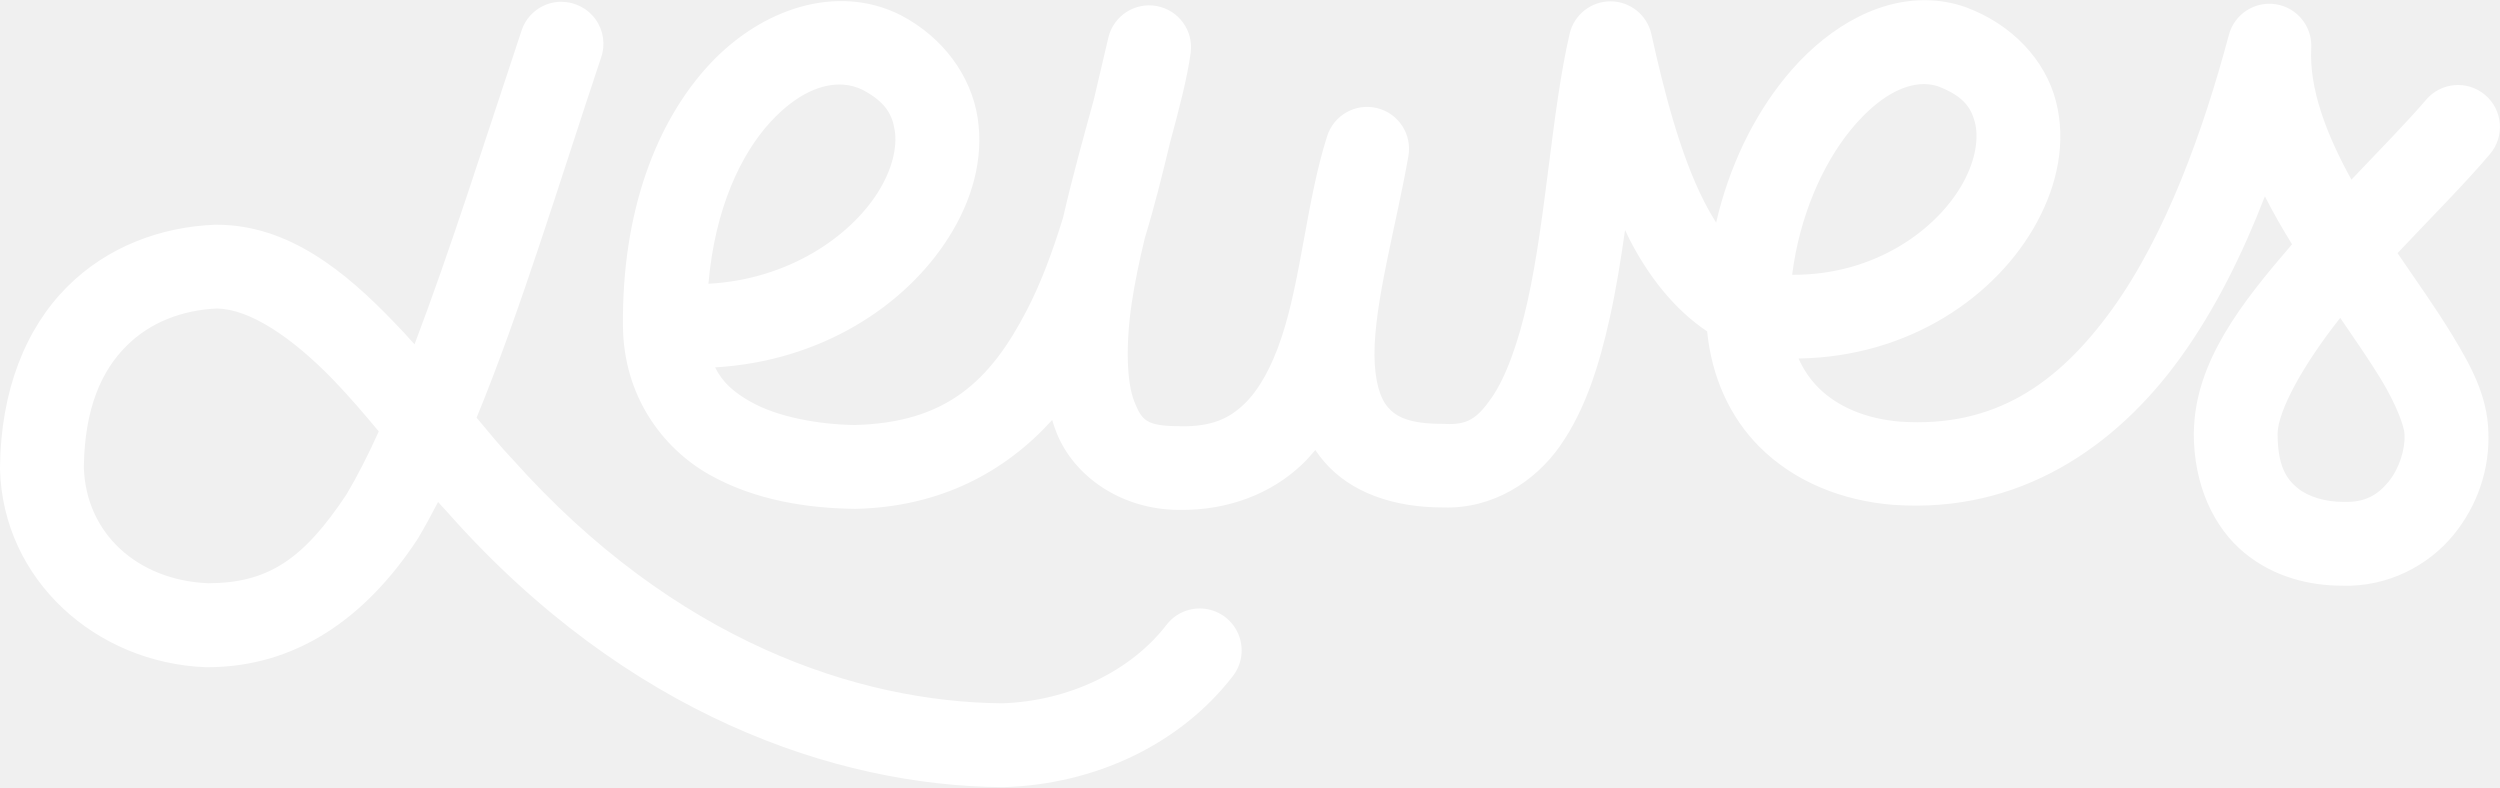
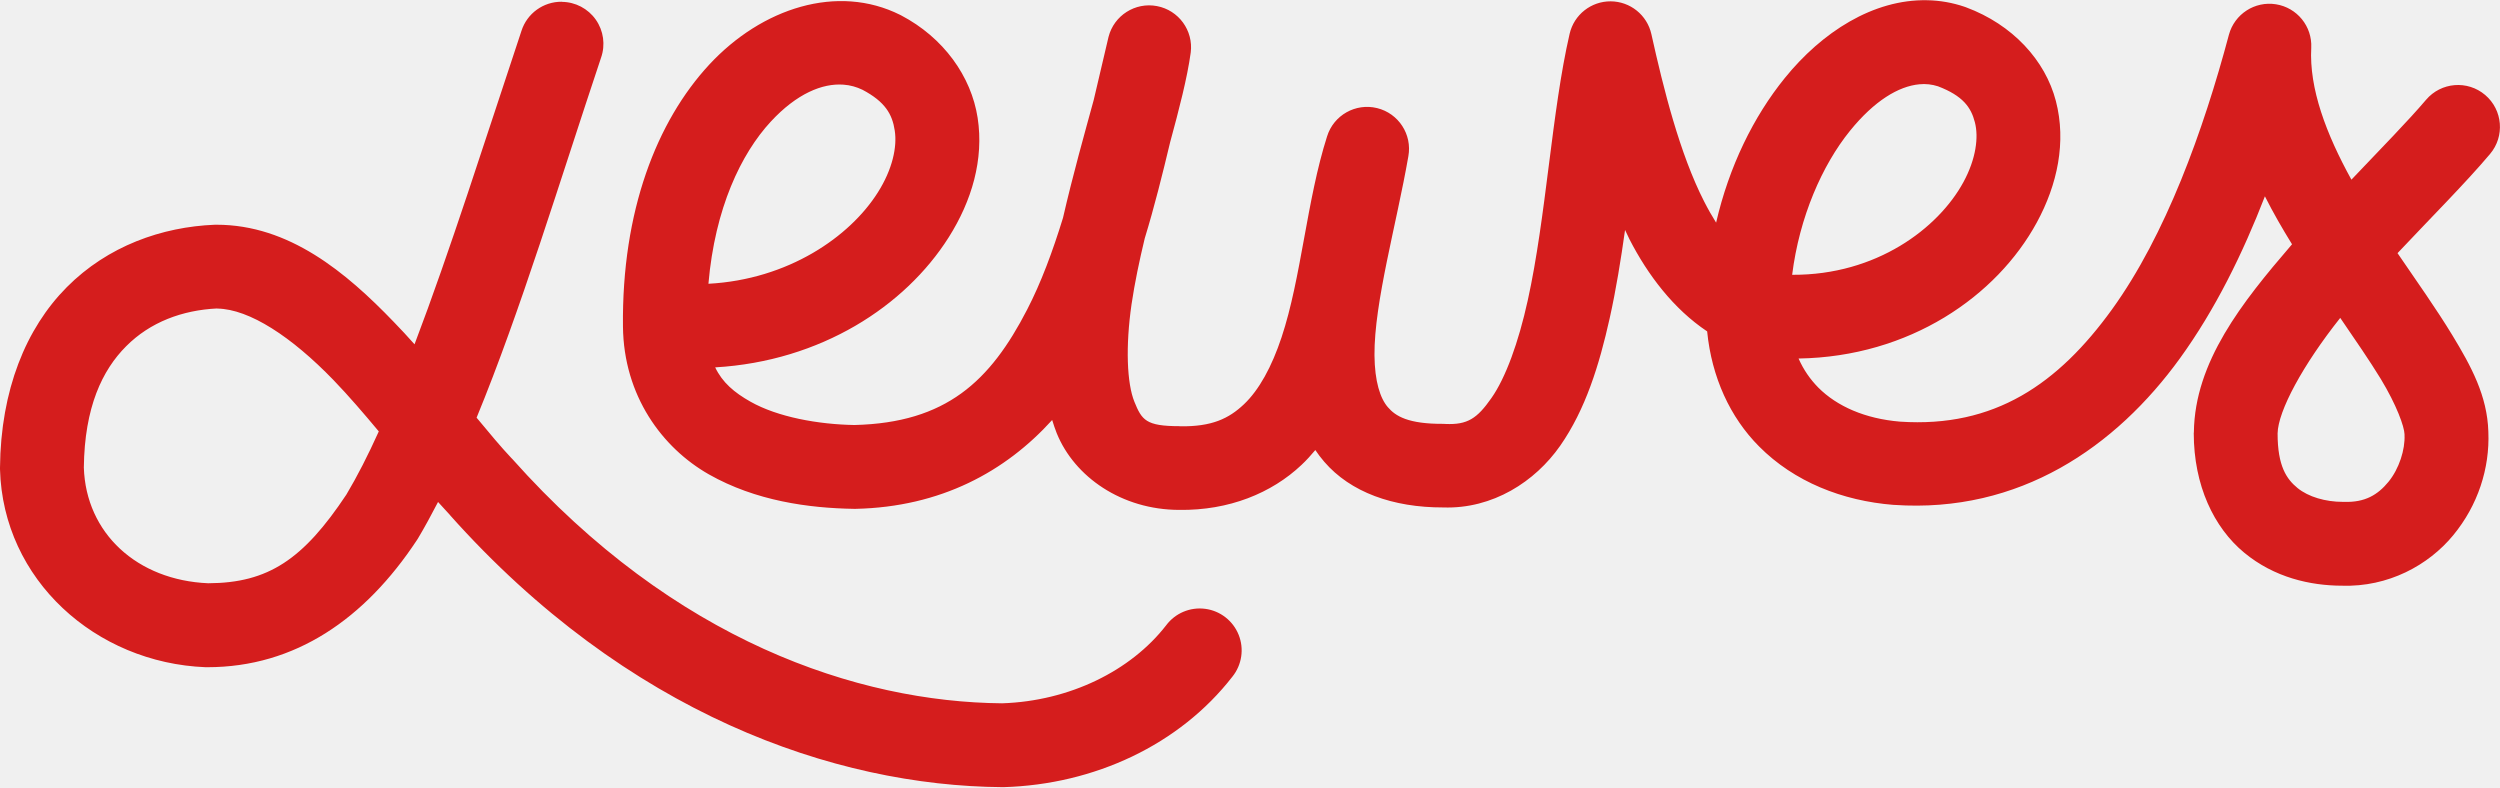
<svg xmlns="http://www.w3.org/2000/svg" width="2147" height="676" viewBox="0 0 2147 676" version="1.1">
-   <path d="m1655.1 0.2c-46.4-1-90.5 27.5-122.3 66.8-27 33.3-47.9 76.1-59 124.2-3.5-5.6-6.9-11.5-10.3-18.2-20.9-40.9-34.9-96.8-45.3-143.7a36 36 0 0 0-70.2-0.3c-15.4 66.5-20.1 157.3-36 229.1-7.9 35.9-18.9 66.3-31.2 83.8-12.3 17.6-20.6 23-39.3 22.2A36 36 0 0 0 1239.8 364c-30.4 0.2-41.3-6.6-47.9-14.3-6.6-7.6-11.3-22.1-11.5-44.7-0.3-45.3 19-112.7 29.1-170.8a36 36 0 0 0-69.8-17.1c-17.4 54.4-22.2 121.9-39.1 172.6-8.4 25.3-19.3 45.2-32.3 57.5-13 12.3-27.6 19.3-54.8 18.9A36 36 0 0 0 1013 366c-29 0-32.4-5.3-38.8-21-6.4-15.8-7.7-47.4-2.4-83.9 2.7-18.2 6.7-37.3 11.3-56.4 8.3-27.1 15.2-54.9 21.8-82.5 7.7-28.3 14.7-55.2 17.7-77.1A36 36 0 0 0 952 31.7c-4.3 18.1-8.5 36.2-12.7 54.1-7.9 29-17.8 63.9-26.4 101.3-8.9 28.9-18.8 55.6-30.8 78.8-31.7 61.5-69.5 97.2-148.3 99.1-30.9-0.5-66-6.8-89.4-20.1-13.8-7.8-24-16.4-30.2-29.4 90.7-5.3 163.1-52.5 200.5-111.6 19.9-31.4 30.4-67.1 24.9-102.7-5.5-35.6-29.2-68.9-65.9-88.1a36 36 0 0 0-0.6-0.3C719.2-14.2 654.2 6.9 609.1 55.5 564 104.2 533.9 181.3 535 280.4c0 0 0 0 0 0 0 0 0 0 0 0 0.6 59.5 33.7 104.2 73.8 127 40.2 22.8 85.8 29 124.7 29.6a36 36 0 0 0 1.3 0c73.1-1.6 128.7-32 168.8-76.3 1.2 3.8 2.4 7.6 3.9 11.3 15.2 37.5 55.8 65.8 105.2 65.9 42.7 0.6 79.4-14.4 105-38.6 4.3-4 8.2-8.4 11.9-12.8 2.3 3.5 4.9 6.8 7.7 10.1 22.5 26.1 58.9 39.3 102.2 39.2 42.4 1.4 78.8-22.1 100.4-53 21.7-31.1 33.5-69.1 42.5-109.5 5.5-24.7 9.6-50.3 13.2-75.8 1.3 2.7 2.5 5.4 3.8 8 15.7 30.6 37.8 59.8 66.7 79.1 3.9 39.4 19.7 73.8 44.6 98.8 30.2 30.4 71.5 46.7 115.5 50.2a36 36 0 0 0 0.4 0c107.7 7.4 190.4-49.6 245.7-126.1 30.3-41.9 53.8-89.9 72.8-138.9 7.2 14.3 15.1 27.9 23.3 41.2-0.2 0.3-0.5 0.5-0.7 0.8-42.3 49.2-82.8 100.1-83.6 160.5A36 36 0 0 0 1884 372c0 44.7 17.2 81.1 43.4 102.7 25.8 21.3 56.6 28.2 83.7 28.3 40 1.3 74.5-17.6 95.7-43.3 21.2-25.7 31.5-57.4 30.2-88.9-0.9-30.9-14.8-56.3-30.8-82.7-13.9-22.9-30.7-46.5-47.2-70.7 28.9-30.7 58.2-60 79.4-85.1a36 36 0 1 0-54.9-46.6c-15.2 17.9-38.8 42-64.1 68.6-21.7-39.3-36.4-78.3-34.5-113.3a36 36 0 0 0-70.7-11.2c-22 82.5-54.2 171.9-100.4 235.9-46.2 63.9-100.9 101.9-182.1 96.4-29.9-2.5-54-13.1-70.1-29.2-7-7.1-12.7-15.3-17-25 95.4-1.5 170.2-53.5 204.7-117 17.6-32.4 25.4-69 16.3-104.1-9.1-35.1-37.3-65.7-77.1-80.5a36 36 0 0 0-1.1-0.4C1676.6 2.2 1665.8 0.4 1655.1 0.2ZM482.4 1.5A36 36 0 0 0 447.8 26.6C416.7 120 386.4 215.8 356 295.7 350.2 289.2 344.3 282.7 338.1 276.4 297.2 233.9 248.3 193 186 193a36 36 0 0 0-1.4 0C139 194.8 92.5 211.3 57.4 246.6 22.3 281.9 0.6 334.9 0 401.7a36 36 0 0 0 0 1.3C2.5 498 82.2 569.3 176.6 573A36 36 0 0 0 178 573c75.6 0 135.4-41.6 180-109.1a36 36 0 0 0 0.9-1.4c5.9-9.9 11.6-20.4 17.3-31.4 3.6 4 7.2 8 10.7 11.7l-0.8-0.8C538.5 613.1 716.7 674.9 860.7 676a36 36 0 0 0 1.3 0c77.9-2.3 150.9-36.3 196.4-94.9a36 36 0 1 0-56.9-44.1C971.1 576.2 918.4 602.1 860.6 604 736.7 602.9 579.3 550.6 439.9 394.1a36 36 0 0 0-0.8-0.8c-8.6-9.1-18.9-21.4-29.8-34.6 37.6-91.3 71.2-202.4 106.9-309.2a36 36 0 0 0-33.7-47.9zM1648.1 72.4c5.8-0.6 11.2 0.1 16.2 1.7 21.5 8.2 28.4 18.1 31.7 30.8 3.4 12.9 1 31.6-9.8 51.5-21.7 39.9-75 79.9-146.7 79.6-0.1 0-0.3 0-0.4 0 6.2-49.6 25.8-94.2 49.7-123.7 20.9-25.8 41.7-38.2 59.4-39.9zm-923.8 0.3c5.9 0.4 11.4 2 16.4 4.4 19.5 10.3 25.6 21 27.7 35 2.2 14-1.9 33.3-14.6 53.3-24 37.9-76.7 74.6-145.4 78.3 5.6-65 28.1-111.7 53.5-139.2 22.4-24.2 44.4-33.1 62.4-31.8zM1465 258.7c0 0 0 0 0 0.1 0 0.1 0 0.1 0 0.2l0-0.2zM186.6 265c27.6 0.4 63.9 24.3 99.7 61.3 13.4 13.9 26.3 29 39 44.2-9.2 20.4-18.5 38.6-27.8 54.2-37 55.7-67.1 76-118.7 76.2-61-2.6-105-42.9-106.8-99.4 0.6-51.8 15.8-83.6 36.4-104.2 20.5-20.6 48.1-31 78.3-32.4zm1823.2 8c13 19 25.4 37 34.8 52.4 13.7 22.6 20.2 41 20.4 47.5a36 36 0 0 0 0 0.7c0.6 12.4-4.6 29-13.8 40.2-9.2 11.2-20.2 17.8-38 17.2A36 36 0 0 0 2012 431c-14.7 0-29.5-4.2-38.9-11.9-9.4-7.7-17.1-18.8-17.1-46.8 0.3-19.3 21.7-58.9 53.8-99.3z" fill="#FFF" />
+   <path d="m1655.1 0.2c-46.4-1-90.5 27.5-122.3 66.8-27 33.3-47.9 76.1-59 124.2-3.5-5.6-6.9-11.5-10.3-18.2-20.9-40.9-34.9-96.8-45.3-143.7a36 36 0 0 0-70.2-0.3c-15.4 66.5-20.1 157.3-36 229.1-7.9 35.9-18.9 66.3-31.2 83.8-12.3 17.6-20.6 23-39.3 22.2A36 36 0 0 0 1239.8 364c-30.4 0.2-41.3-6.6-47.9-14.3-6.6-7.6-11.3-22.1-11.5-44.7-0.3-45.3 19-112.7 29.1-170.8a36 36 0 0 0-69.8-17.1c-17.4 54.4-22.2 121.9-39.1 172.6-8.4 25.3-19.3 45.2-32.3 57.5-13 12.3-27.6 19.3-54.8 18.9A36 36 0 0 0 1013 366c-29 0-32.4-5.3-38.8-21-6.4-15.8-7.7-47.4-2.4-83.9 2.7-18.2 6.7-37.3 11.3-56.4 8.3-27.1 15.2-54.9 21.8-82.5 7.7-28.3 14.7-55.2 17.7-77.1A36 36 0 0 0 952 31.7c-4.3 18.1-8.5 36.2-12.7 54.1-7.9 29-17.8 63.9-26.4 101.3-8.9 28.9-18.8 55.6-30.8 78.8-31.7 61.5-69.5 97.2-148.3 99.1-30.9-0.5-66-6.8-89.4-20.1-13.8-7.8-24-16.4-30.2-29.4 90.7-5.3 163.1-52.5 200.5-111.6 19.9-31.4 30.4-67.1 24.9-102.7-5.5-35.6-29.2-68.9-65.9-88.1a36 36 0 0 0-0.6-0.3C719.2-14.2 654.2 6.9 609.1 55.5 564 104.2 533.9 181.3 535 280.4c0 0 0 0 0 0 0 0 0 0 0 0 0.6 59.5 33.7 104.2 73.8 127 40.2 22.8 85.8 29 124.7 29.6a36 36 0 0 0 1.3 0c73.1-1.6 128.7-32 168.8-76.3 1.2 3.8 2.4 7.6 3.9 11.3 15.2 37.5 55.8 65.8 105.2 65.9 42.7 0.6 79.4-14.4 105-38.6 4.3-4 8.2-8.4 11.9-12.8 2.3 3.5 4.9 6.8 7.7 10.1 22.5 26.1 58.9 39.3 102.2 39.2 42.4 1.4 78.8-22.1 100.4-53 21.7-31.1 33.5-69.1 42.5-109.5 5.5-24.7 9.6-50.3 13.2-75.8 1.3 2.7 2.5 5.4 3.8 8 15.7 30.6 37.8 59.8 66.7 79.1 3.9 39.4 19.7 73.8 44.6 98.8 30.2 30.4 71.5 46.7 115.5 50.2a36 36 0 0 0 0.4 0c107.7 7.4 190.4-49.6 245.7-126.1 30.3-41.9 53.8-89.9 72.8-138.9 7.2 14.3 15.1 27.9 23.3 41.2-0.2 0.3-0.5 0.5-0.7 0.8-42.3 49.2-82.8 100.1-83.6 160.5A36 36 0 0 0 1884 372c0 44.7 17.2 81.1 43.4 102.7 25.8 21.3 56.6 28.2 83.7 28.3 40 1.3 74.5-17.6 95.7-43.3 21.2-25.7 31.5-57.4 30.2-88.9-0.9-30.9-14.8-56.3-30.8-82.7-13.9-22.9-30.7-46.5-47.2-70.7 28.9-30.7 58.2-60 79.4-85.1a36 36 0 1 0-54.9-46.6c-15.2 17.9-38.8 42-64.1 68.6-21.7-39.3-36.4-78.3-34.5-113.3a36 36 0 0 0-70.7-11.2c-22 82.5-54.2 171.9-100.4 235.9-46.2 63.9-100.9 101.9-182.1 96.4-29.9-2.5-54-13.1-70.1-29.2-7-7.1-12.7-15.3-17-25 95.4-1.5 170.2-53.5 204.7-117 17.6-32.4 25.4-69 16.3-104.1-9.1-35.1-37.3-65.7-77.1-80.5a36 36 0 0 0-1.1-0.4C1676.6 2.2 1665.8 0.4 1655.1 0.2ZM482.4 1.5A36 36 0 0 0 447.8 26.6C416.7 120 386.4 215.8 356 295.7 350.2 289.2 344.3 282.7 338.1 276.4 297.2 233.9 248.3 193 186 193a36 36 0 0 0-1.4 0C139 194.8 92.5 211.3 57.4 246.6 22.3 281.9 0.6 334.9 0 401.7a36 36 0 0 0 0 1.3C2.5 498 82.2 569.3 176.6 573A36 36 0 0 0 178 573c75.6 0 135.4-41.6 180-109.1a36 36 0 0 0 0.9-1.4c5.9-9.9 11.6-20.4 17.3-31.4 3.6 4 7.2 8 10.7 11.7l-0.8-0.8C538.5 613.1 716.7 674.9 860.7 676a36 36 0 0 0 1.3 0c77.9-2.3 150.9-36.3 196.4-94.9a36 36 0 1 0-56.9-44.1C971.1 576.2 918.4 602.1 860.6 604 736.7 602.9 579.3 550.6 439.9 394.1a36 36 0 0 0-0.8-0.8c-8.6-9.1-18.9-21.4-29.8-34.6 37.6-91.3 71.2-202.4 106.9-309.2a36 36 0 0 0-33.7-47.9zM1648.1 72.4c5.8-0.6 11.2 0.1 16.2 1.7 21.5 8.2 28.4 18.1 31.7 30.8 3.4 12.9 1 31.6-9.8 51.5-21.7 39.9-75 79.9-146.7 79.6-0.1 0-0.3 0-0.4 0 6.2-49.6 25.8-94.2 49.7-123.7 20.9-25.8 41.7-38.2 59.4-39.9zm-923.8 0.3c5.9 0.4 11.4 2 16.4 4.4 19.5 10.3 25.6 21 27.7 35 2.2 14-1.9 33.3-14.6 53.3-24 37.9-76.7 74.6-145.4 78.3 5.6-65 28.1-111.7 53.5-139.2 22.4-24.2 44.4-33.1 62.4-31.8zM1465 258.7c0 0 0 0 0 0.1 0 0.1 0 0.1 0 0.2l0-0.2zM186.6 265c27.6 0.4 63.9 24.3 99.7 61.3 13.4 13.9 26.3 29 39 44.2-9.2 20.4-18.5 38.6-27.8 54.2-37 55.7-67.1 76-118.7 76.2-61-2.6-105-42.9-106.8-99.4 0.6-51.8 15.8-83.6 36.4-104.2 20.5-20.6 48.1-31 78.3-32.4zm1823.2 8c13 19 25.4 37 34.8 52.4 13.7 22.6 20.2 41 20.4 47.5a36 36 0 0 0 0 0.7c0.6 12.4-4.6 29-13.8 40.2-9.2 11.2-20.2 17.8-38 17.2A36 36 0 0 0 2012 431c-14.7 0-29.5-4.2-38.9-11.9-9.4-7.7-17.1-18.8-17.1-46.8 0.3-19.3 21.7-58.9 53.8-99.3z" fill="#D51D1D" />
</svg>
